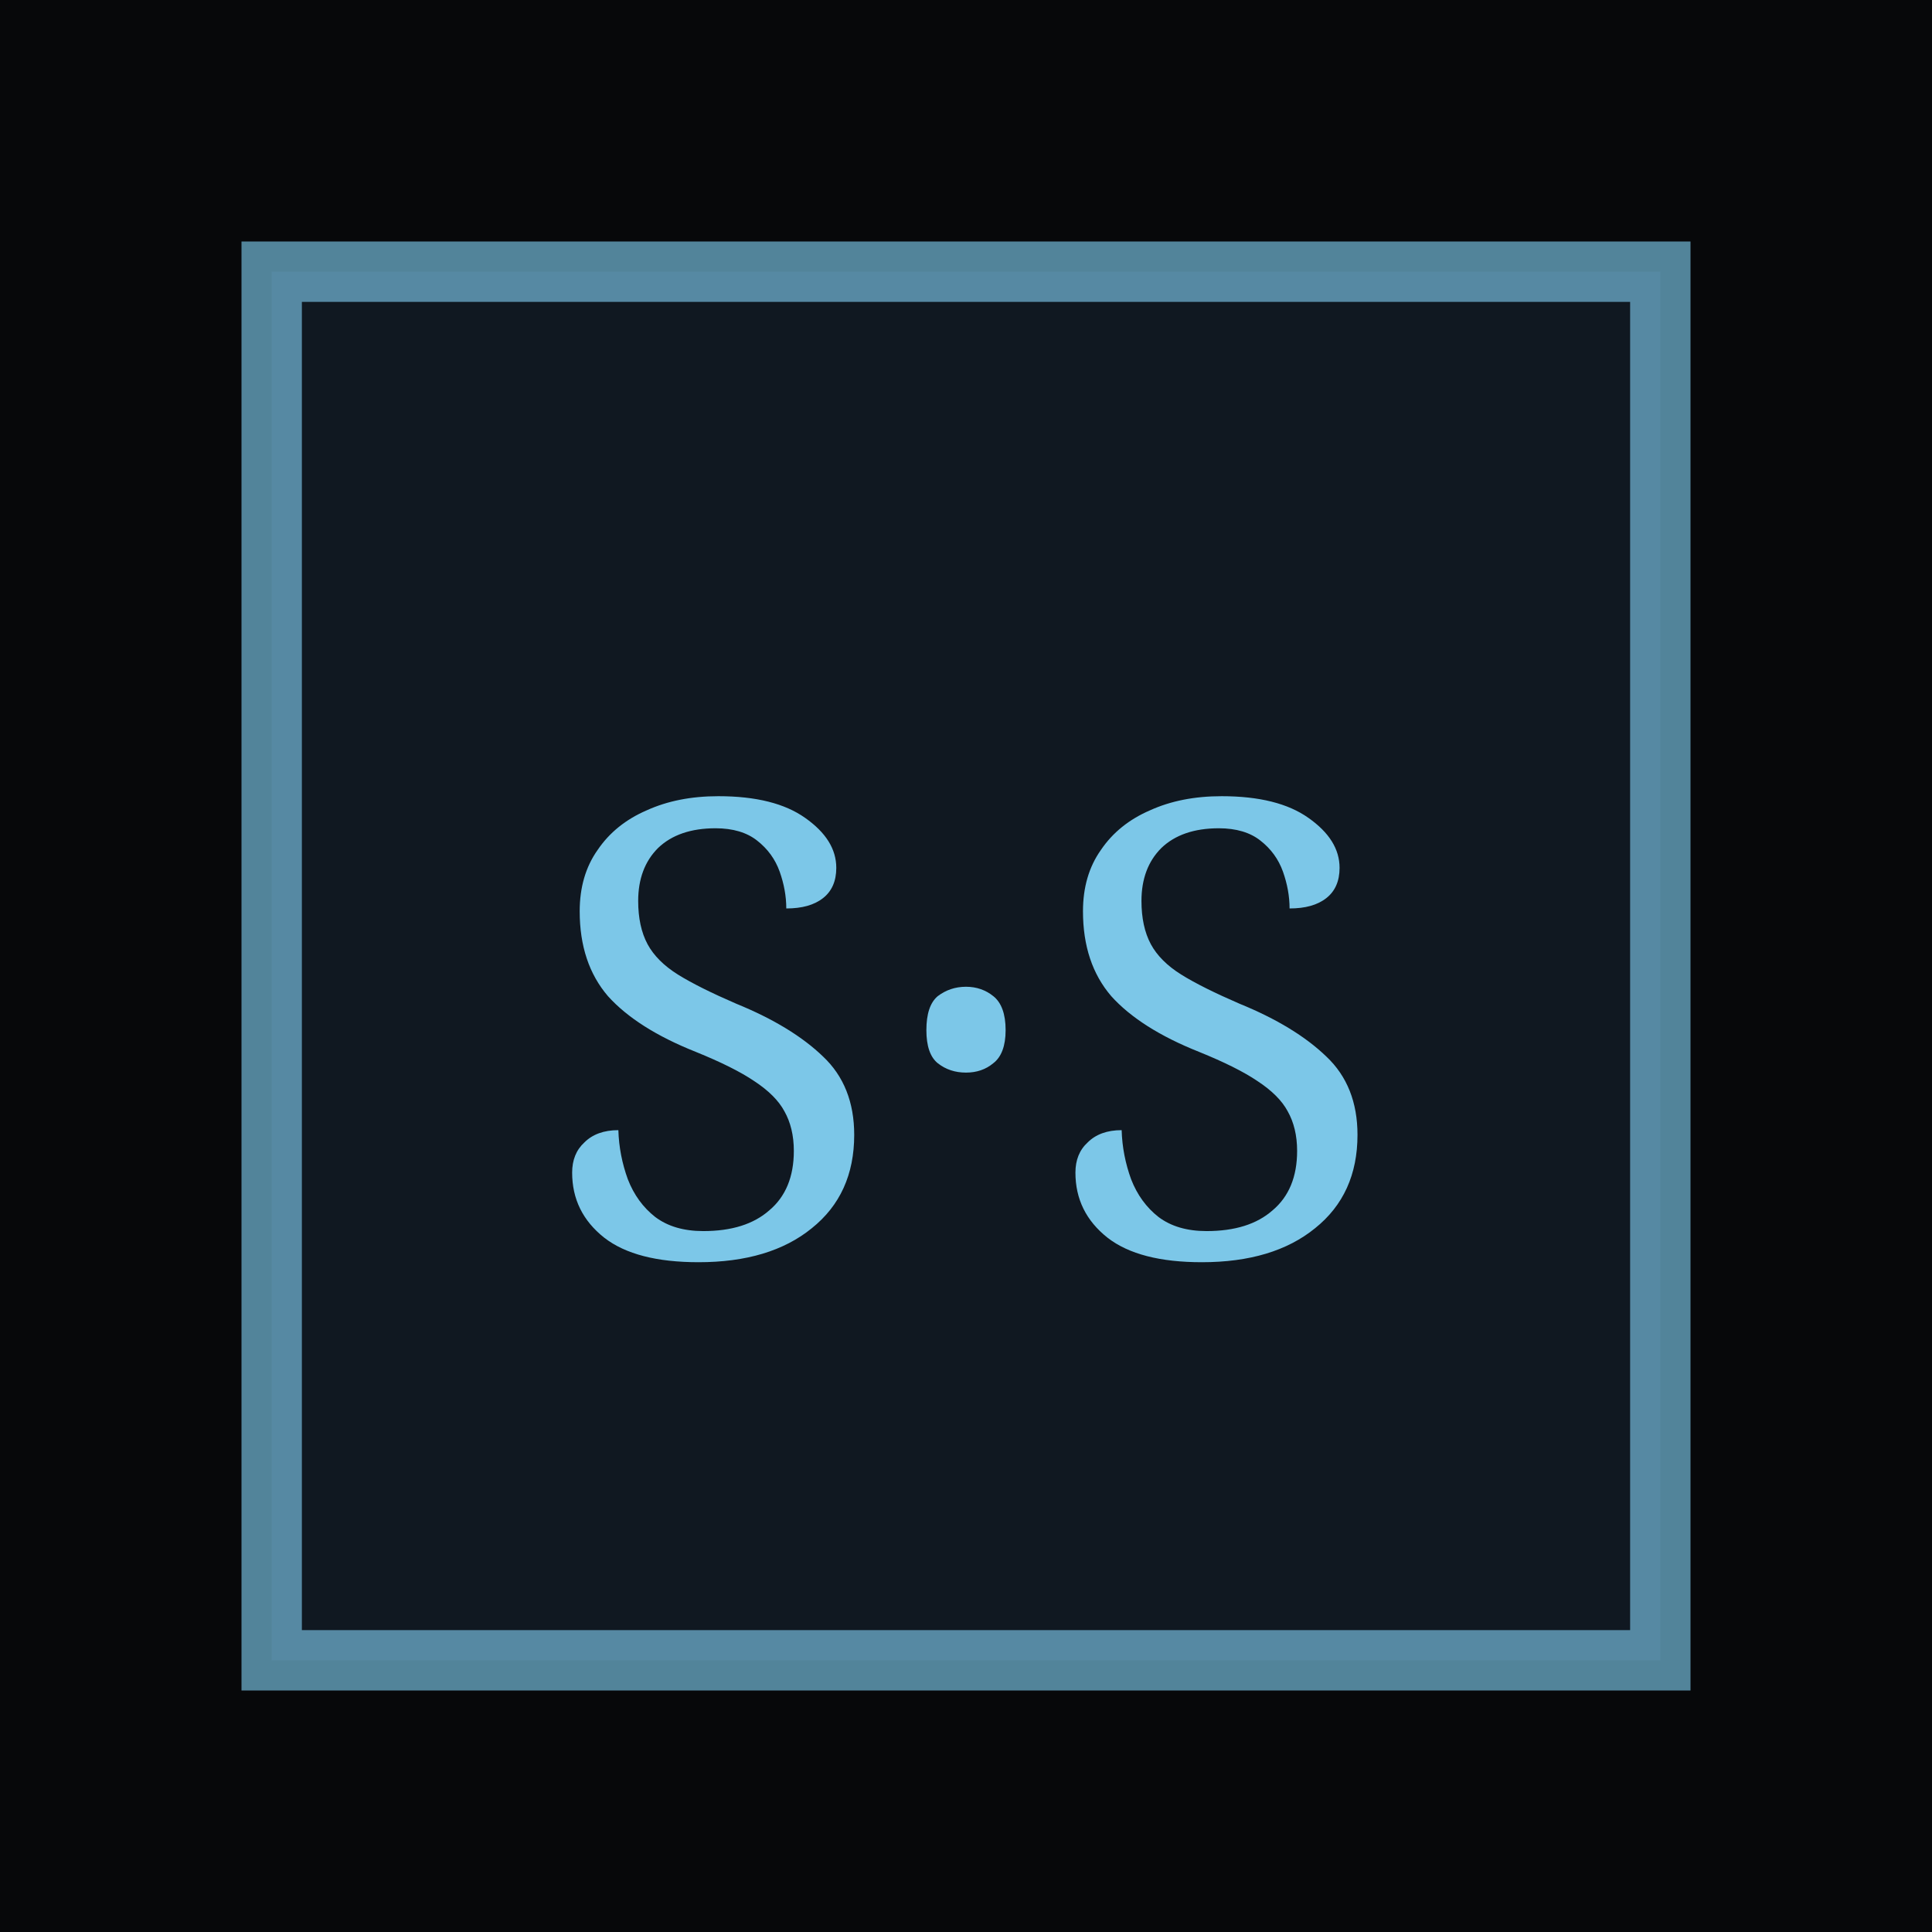
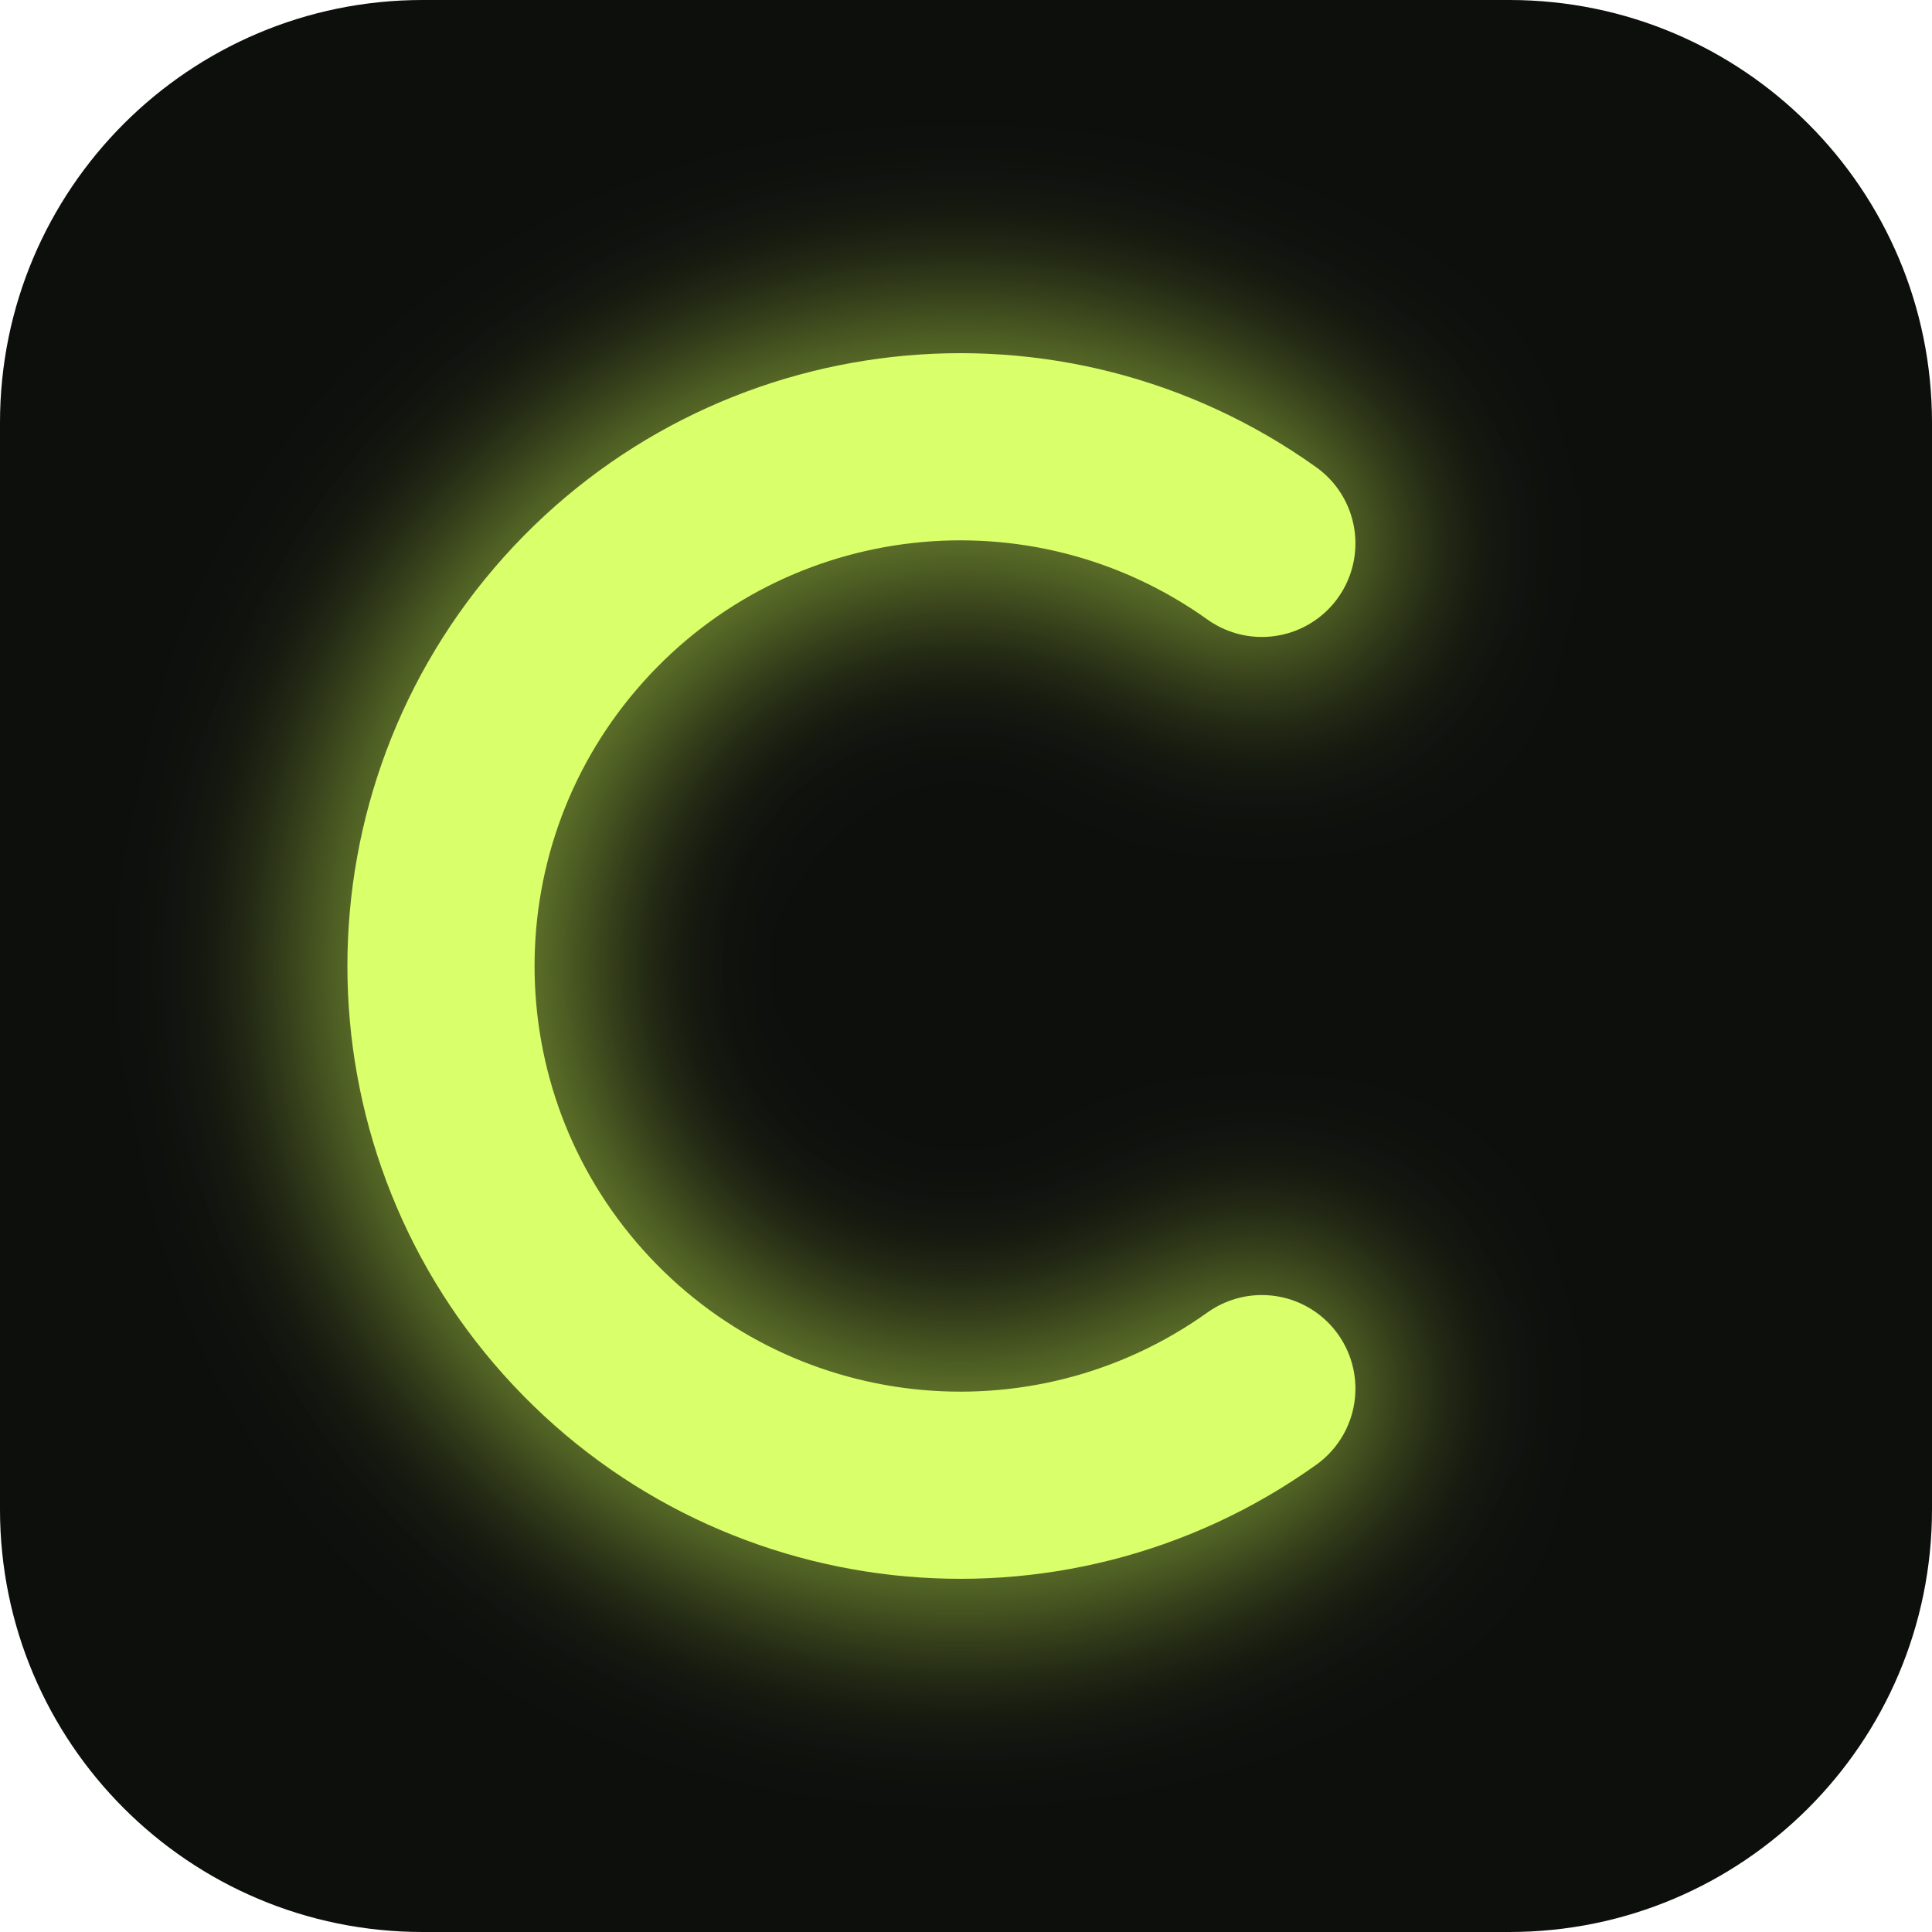
- <svg xmlns="http://www.w3.org/2000/svg" viewBox="0 0 32 32" role="img" aria-label="Sable and Stone">
-   <rect width="32" height="32" fill="#07080a" />
-   <rect x="4.5" y="4.5" width="23" height="23" fill="#101821" stroke="#7cc7e8" stroke-opacity=".65" />
-   <text x="16" y="20.8" text-anchor="middle" font-family="Georgia,serif" font-size="10.5" fill="#7cc7e8">S·S</text>
+ <svg xmlns="http://www.w3.org/2000/svg" viewBox="0 0 32 32" role="img" aria-label="Chirag — chiragbuilds">
+   <rect width="32" height="32" rx="7" fill="#0d0f0d" />
+   <defs>
+     <filter id="glow" x="-60%" y="-60%" width="220%" height="220%">
+       <feGaussianBlur stdDeviation="1.3" />
+     </filter>
+   </defs>
+   <path d="M20.9 9A8.6 8.6 0 1 0 20.9 23" fill="none" stroke="#c8f24e" stroke-width="4.6" stroke-linecap="round" filter="url(#glow)" opacity=".55" />
+   <path d="M20.9 9A8.6 8.6 0 1 0 20.9 23" fill="none" stroke="#d9ff6b" stroke-width="3.1" stroke-linecap="round" />
</svg>
